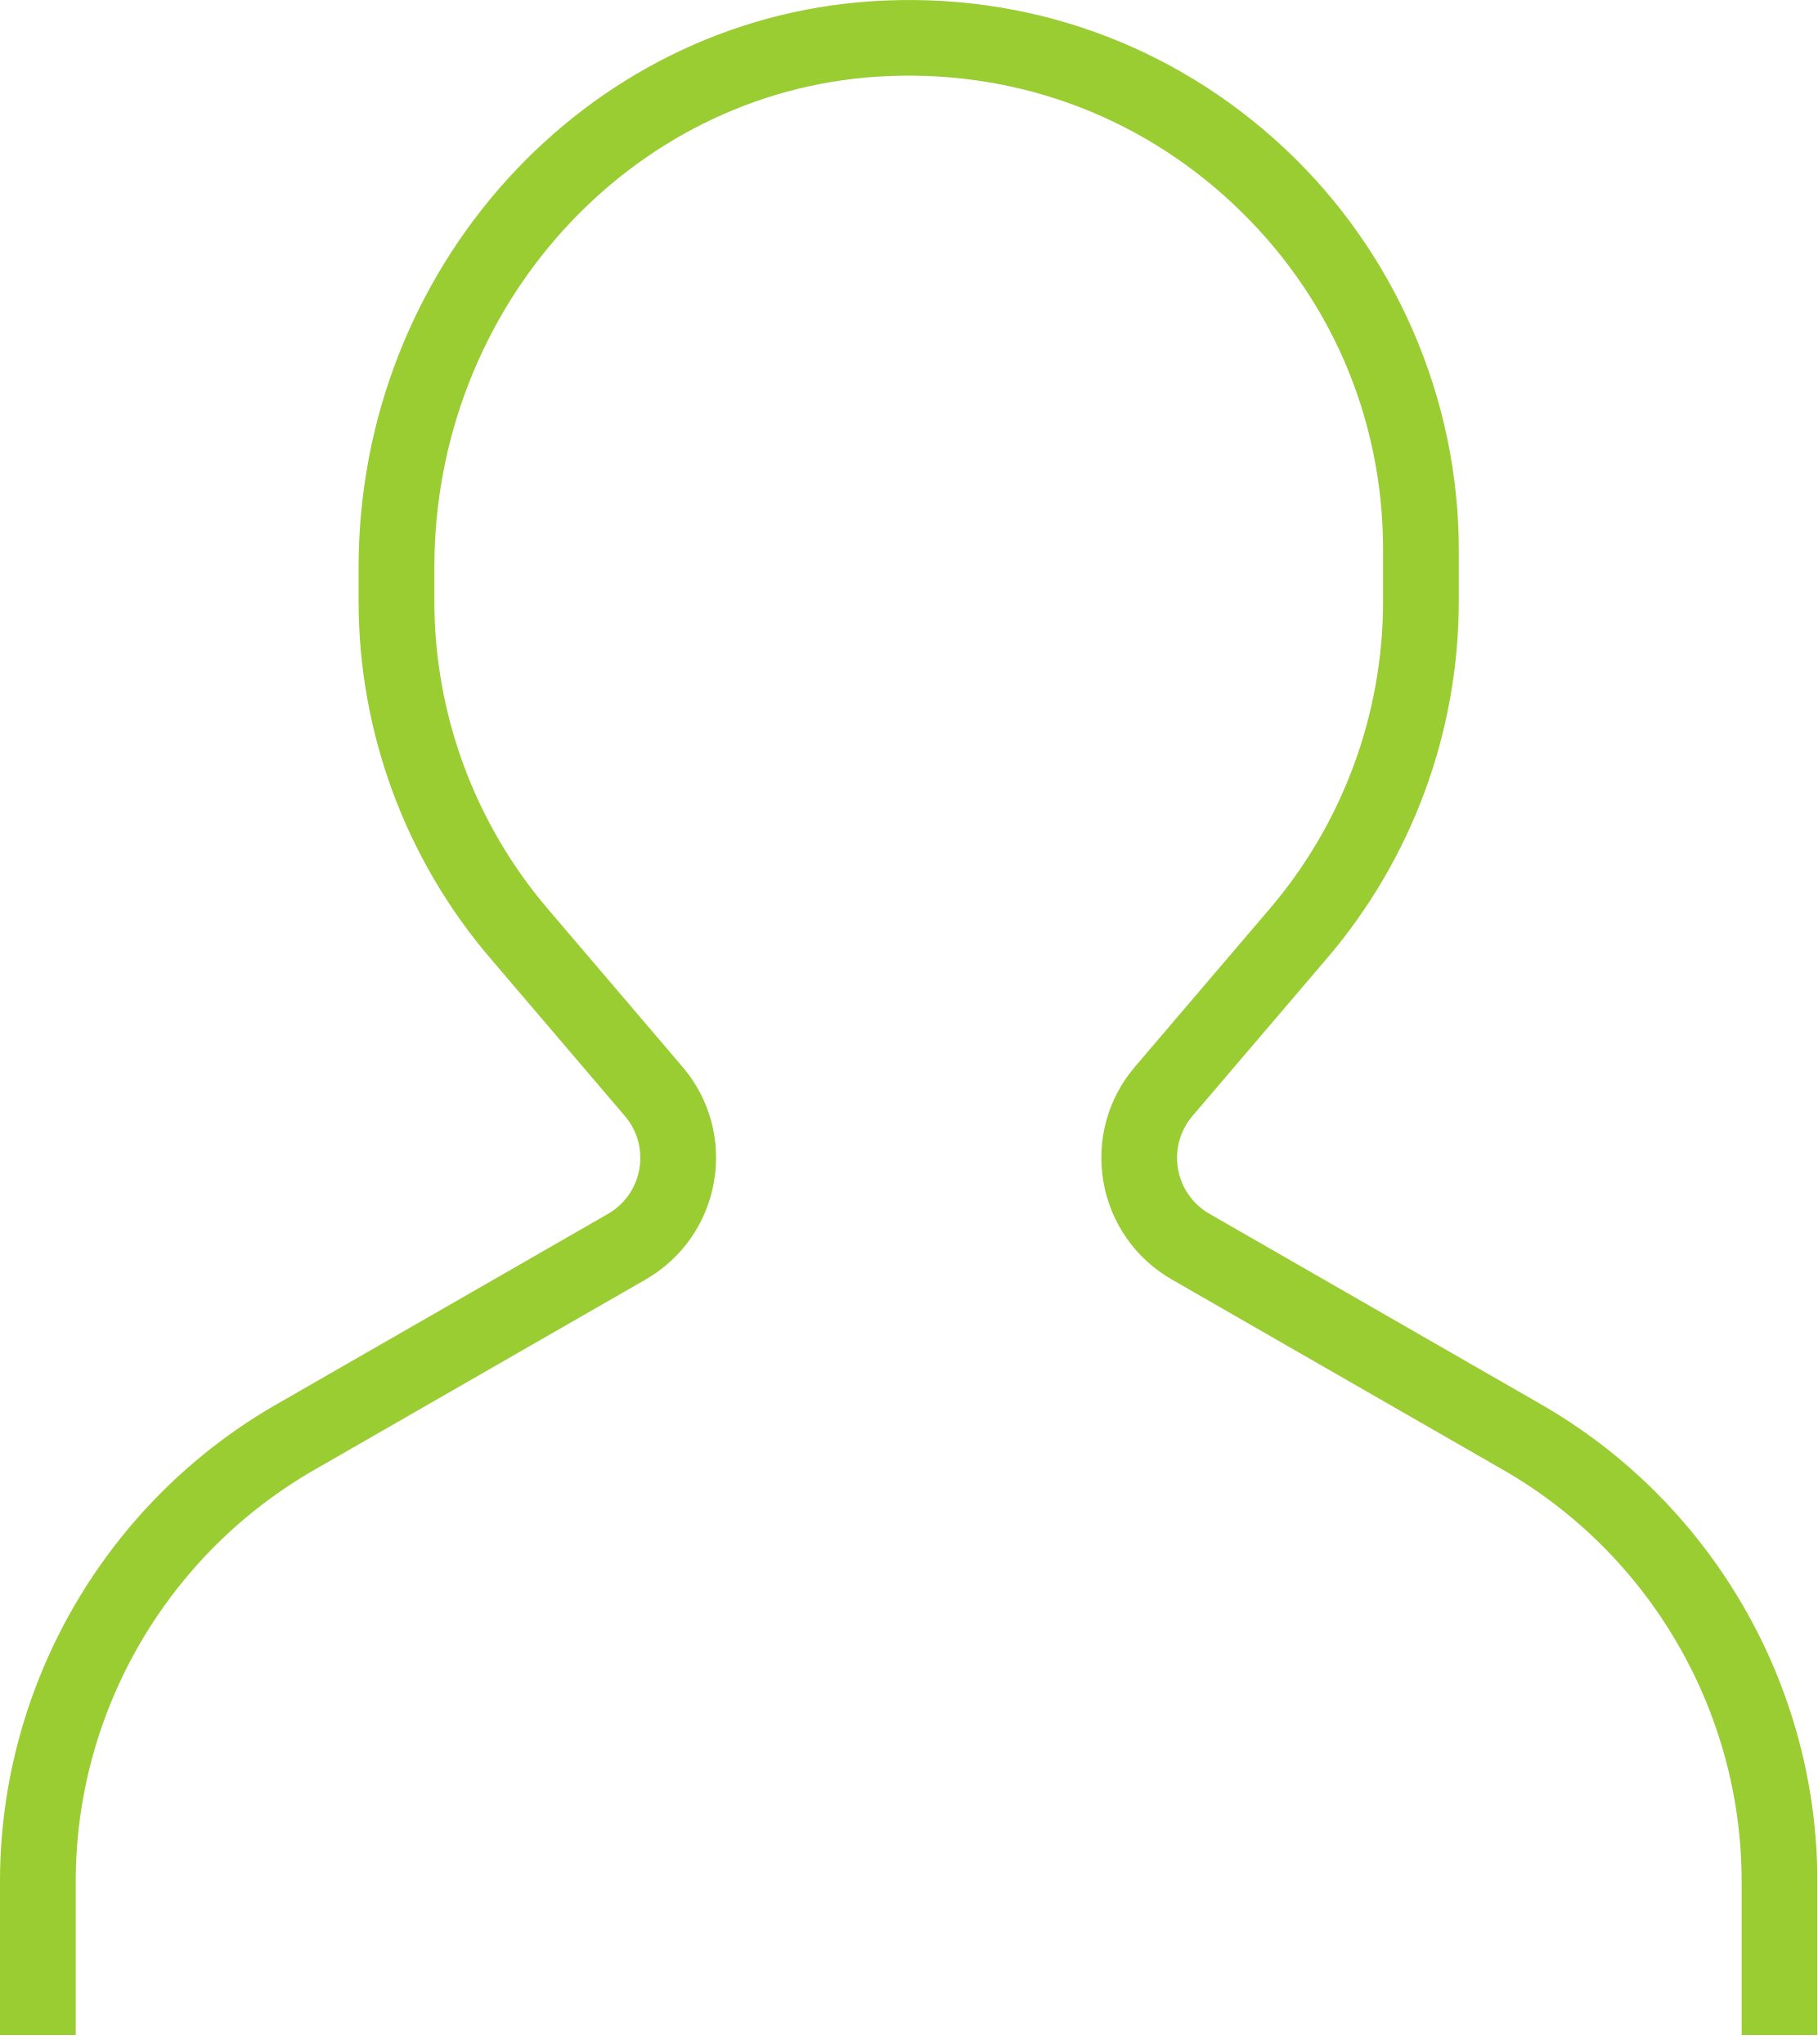
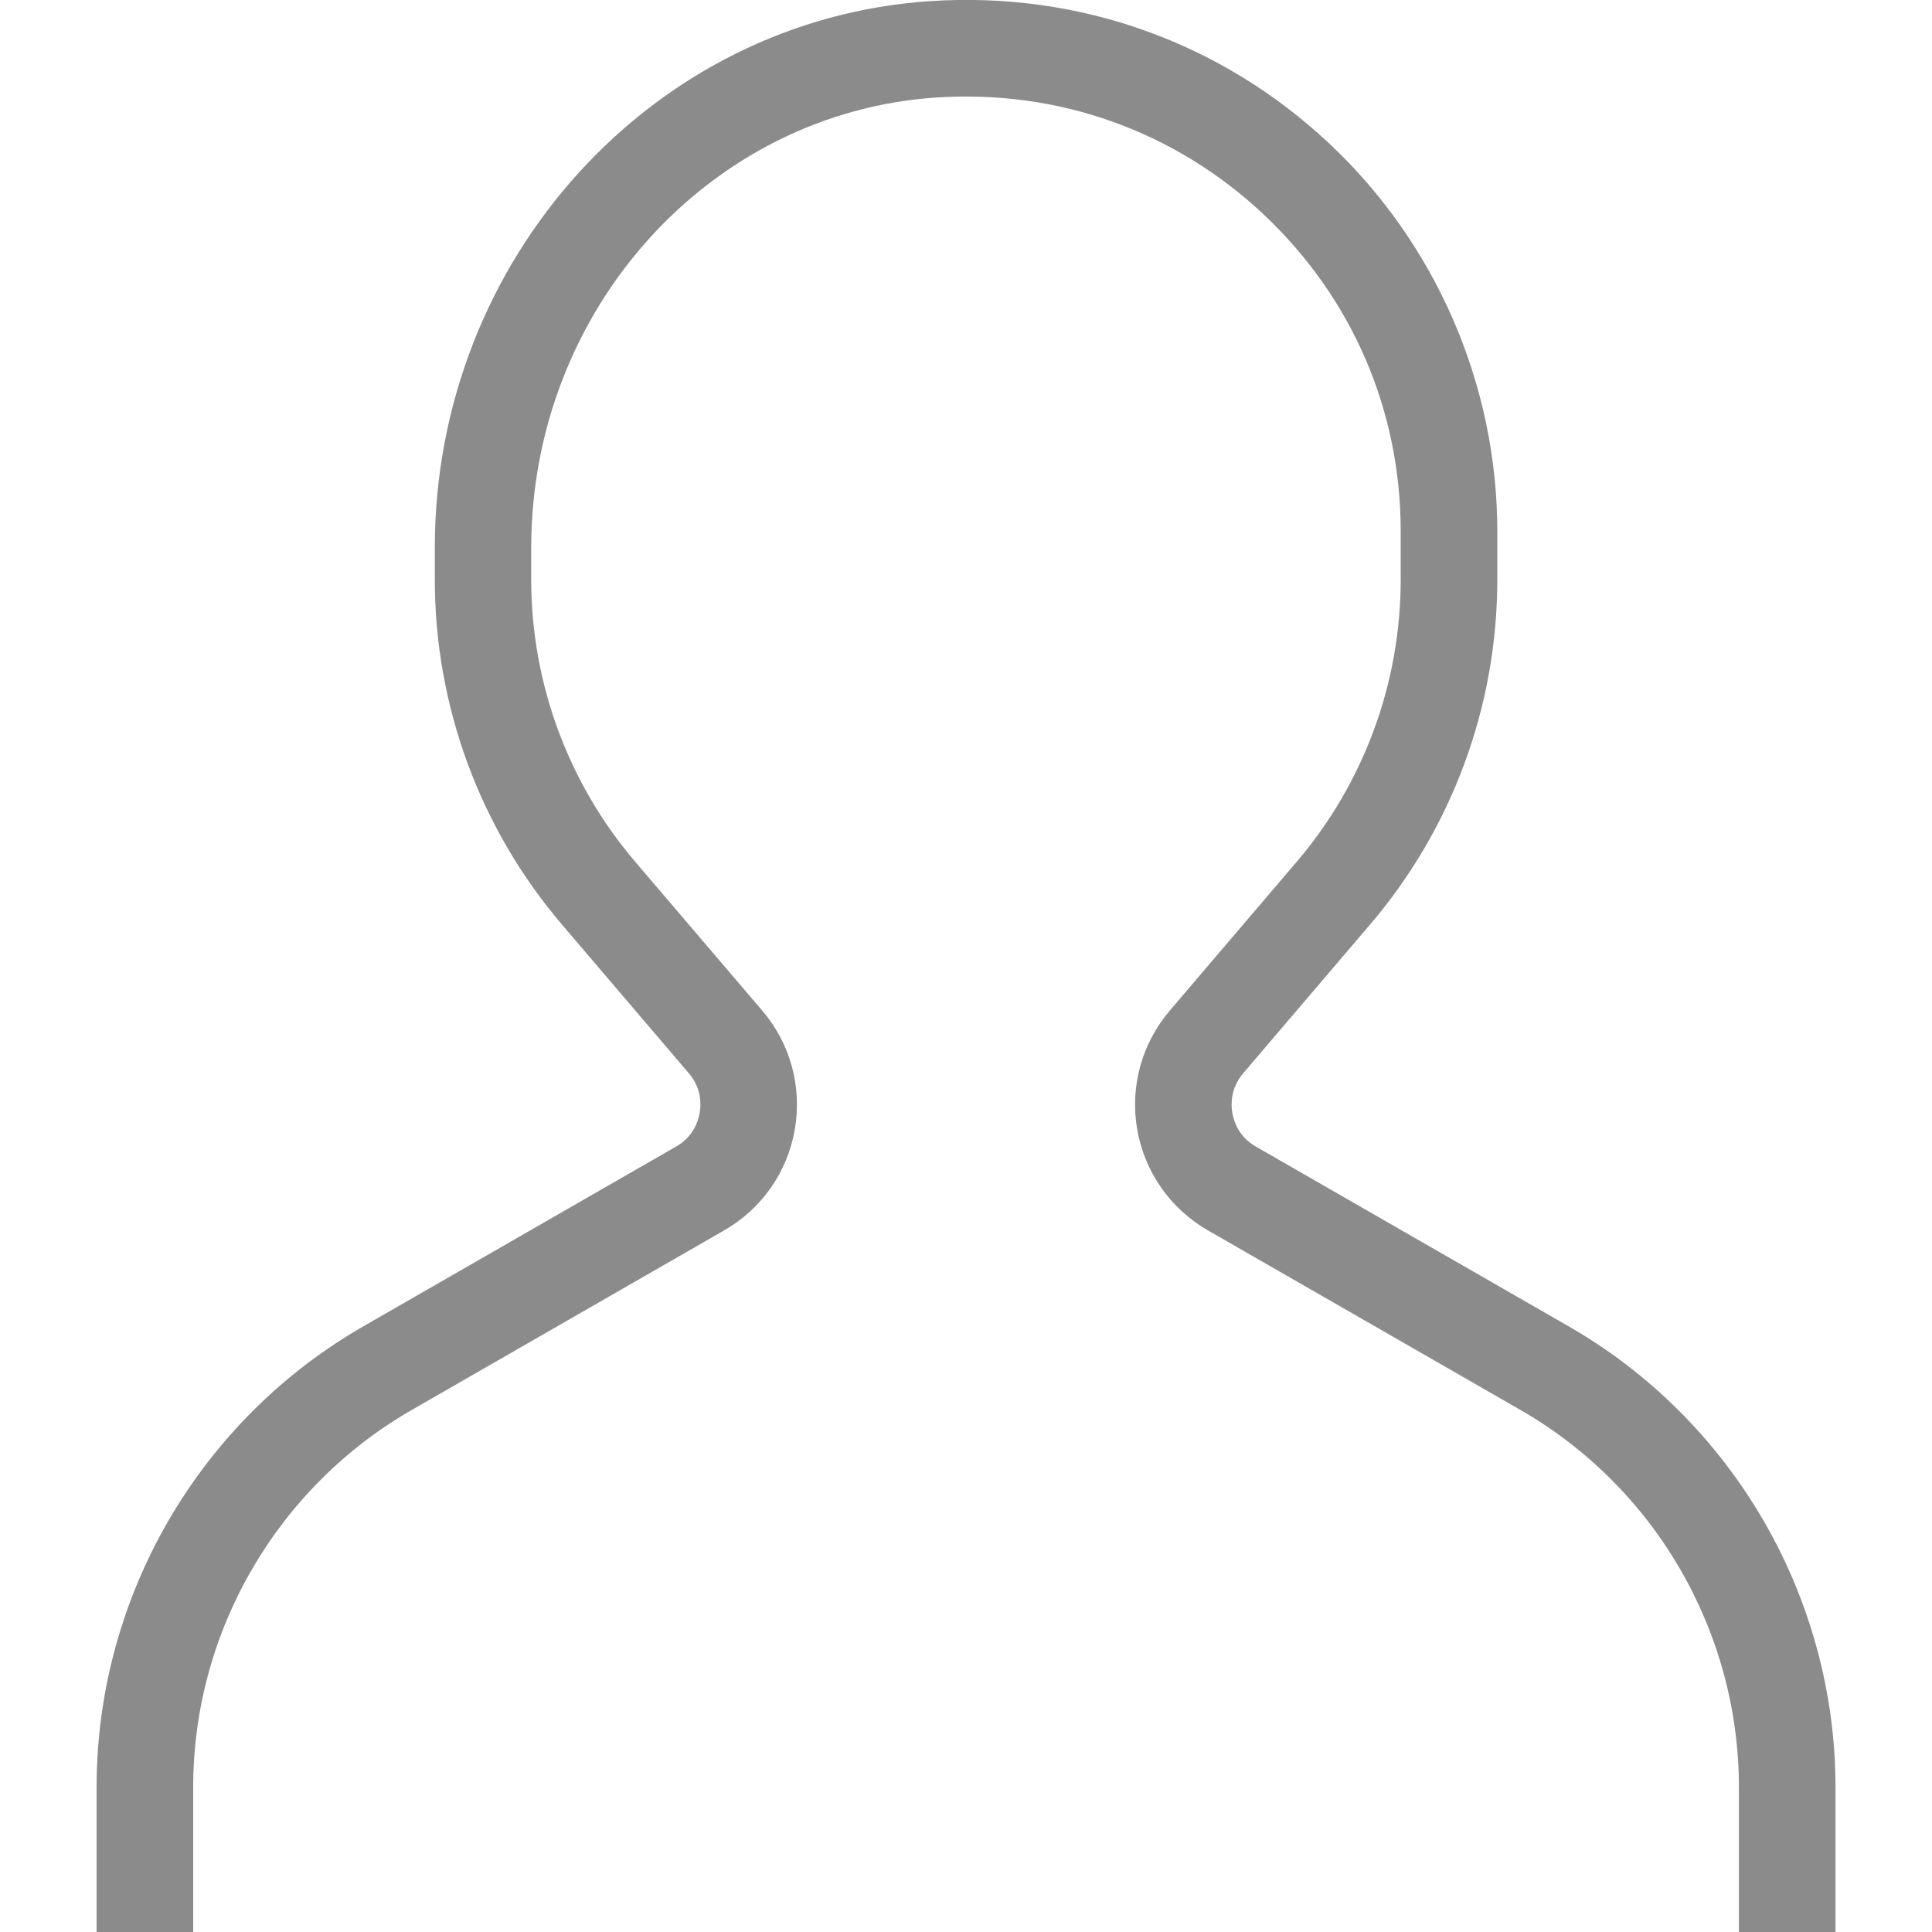
- <svg xmlns="http://www.w3.org/2000/svg" viewBox="0 0 80 90" fill="rgb(154, 205, 50)">
-   <path d="M67.74 61.78l-14.5-8.334c-.735-.422-1.24-1.145-1.385-1.98-.145-.835.088-1.685.638-2.33l5.912-6.93c3.747-4.378 5.81-9.967 5.81-15.737v-2.256c0-6.668-2.792-13.108-7.658-17.67C51.622 1.92 45.17-.386 38.392.054c-12.677.82-22.607 11.772-22.607 24.934v1.483c0 5.77 2.063 11.36 5.81 15.736l5.912 6.933c.55.644.783 1.493.638 2.33-.143.834-.648 1.556-1.383 1.98l-14.494 8.33C4.7 66.077 0 74.15 0 82.844v6.76h3.333v-6.76c0-7.5 4.055-14.46 10.59-18.174l14.5-8.334c1.597-.918 2.692-2.487 3.007-4.302.315-1.815-.19-3.66-1.387-5.06l-5.913-6.936c-3.23-3.775-5.01-8.594-5.01-13.57v-1.484c0-11.41 8.562-20.9 19.488-21.608 5.85-.377 11.415 1.61 15.67 5.598 4.26 3.992 6.605 9.404 6.605 15.24v2.254c0 4.976-1.778 9.796-5.01 13.57l-5.915 6.935c-1.195 1.4-1.7 3.246-1.386 5.06.313 1.816 1.41 3.385 3.008 4.303l14.507 8.338c6.525 3.71 10.58 10.67 10.58 18.17v6.76H80v-6.76c0-8.695-4.7-16.768-12.26-21.063z" fill-rule="evenodd" />
+ <svg xmlns="http://www.w3.org/2000/svg" width="16" height="16" fill="rgb(139 139 139)" viewBox="0 0 18 20" data-testid="user-icon">
+   <path d="M15.216 13.717L12 11.869C11.823 11.768 11.772 11.607 11.757 11.521C11.742 11.435 11.737 11.267 11.869 11.111L13.18 9.574C14.031 8.58 14.5 7.311 14.5 6V5.5C14.5 3.985 13.866 2.523 12.761 1.486C11.64 0.435 10.173 -0.088 8.636 0.011C5.756 0.198 3.501 2.684 3.501 5.671V6C3.501 7.311 3.97 8.58 4.82 9.574L6.131 11.111C6.264 11.266 6.258 11.434 6.243 11.521C6.228 11.607 6.177 11.768 5.999 11.869L2.786 13.716C1.067 14.692 0 16.526 0 18.501V20H1V18.501C1 16.885 1.874 15.385 3.283 14.584L6.498 12.736C6.886 12.513 7.152 12.132 7.228 11.691C7.304 11.251 7.182 10.802 6.891 10.462L5.579 8.925C4.883 8.111 4.499 7.072 4.499 6V5.671C4.499 3.21 6.344 1.162 8.699 1.009C9.961 0.928 11.159 1.356 12.076 2.215C12.994 3.076 13.5 4.243 13.5 5.5V6C13.5 7.072 13.117 8.111 12.42 8.925L11.109 10.462C10.819 10.803 10.696 11.251 10.772 11.691C10.849 12.132 11.115 12.513 11.503 12.736L14.721 14.585C16.127 15.384 17.001 16.884 17.001 18.501V20H18.001V18.501C18 16.526 16.932 14.692 15.216 13.717Z" />
</svg>
